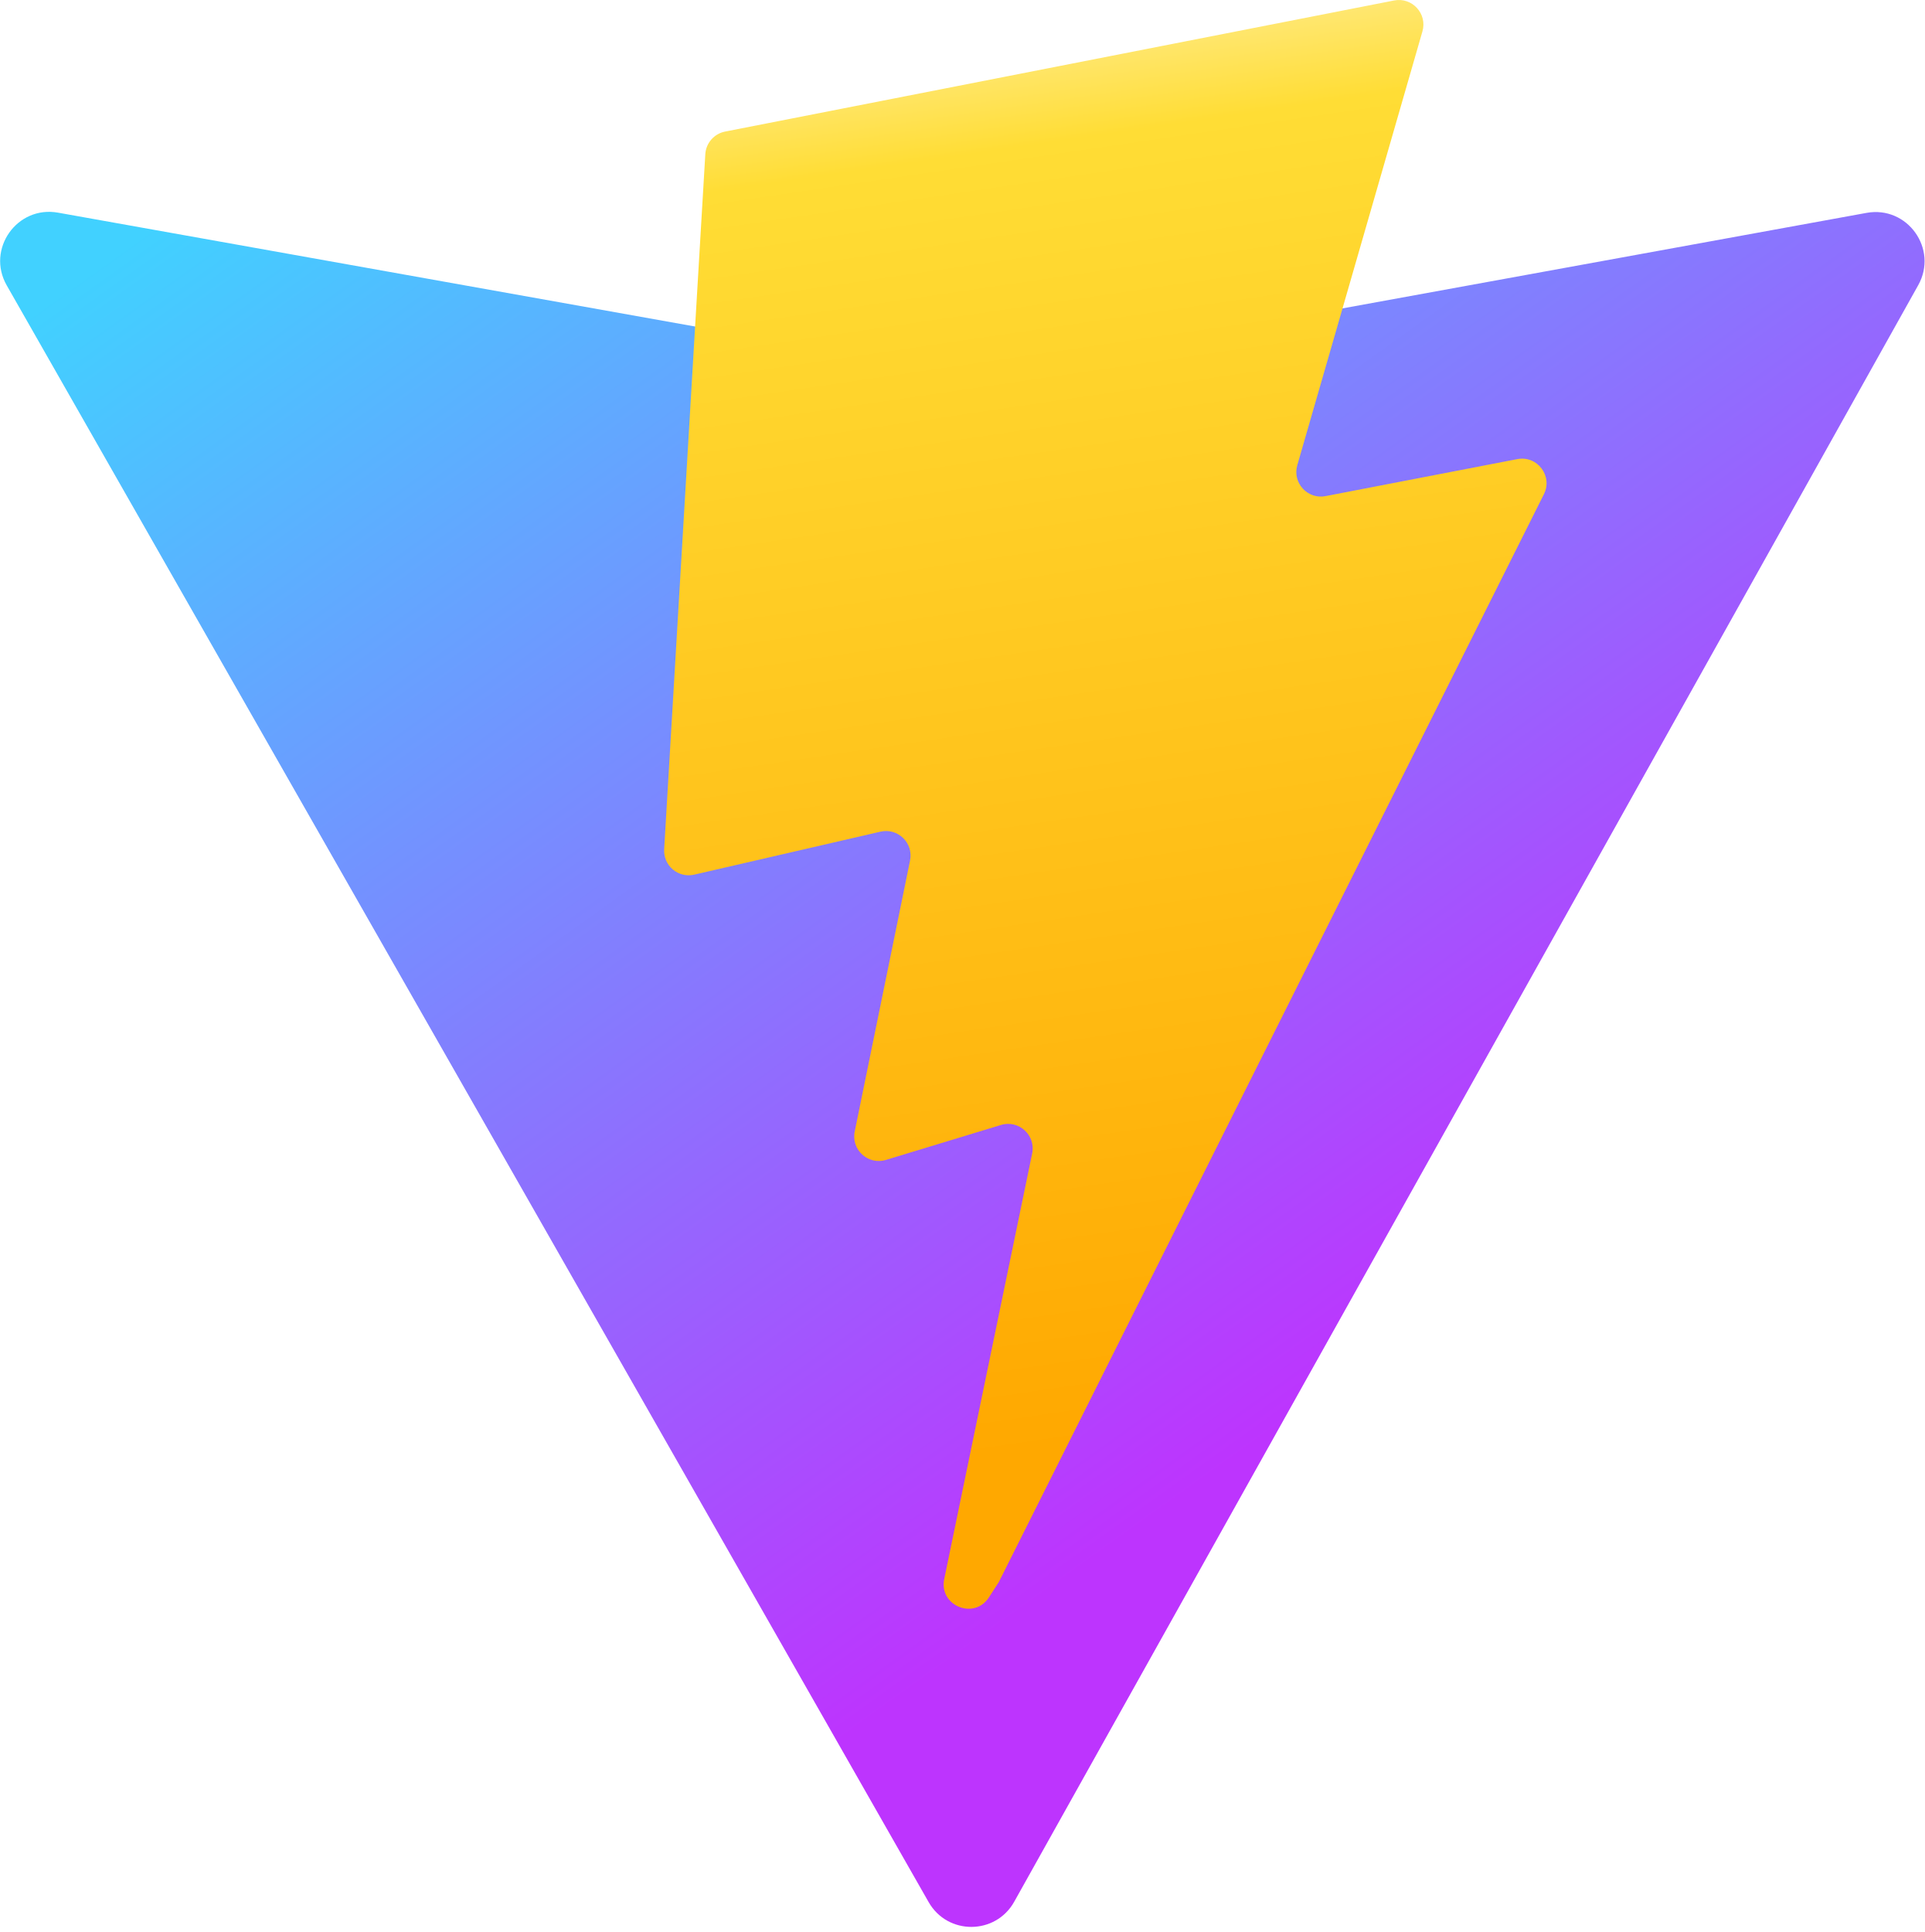
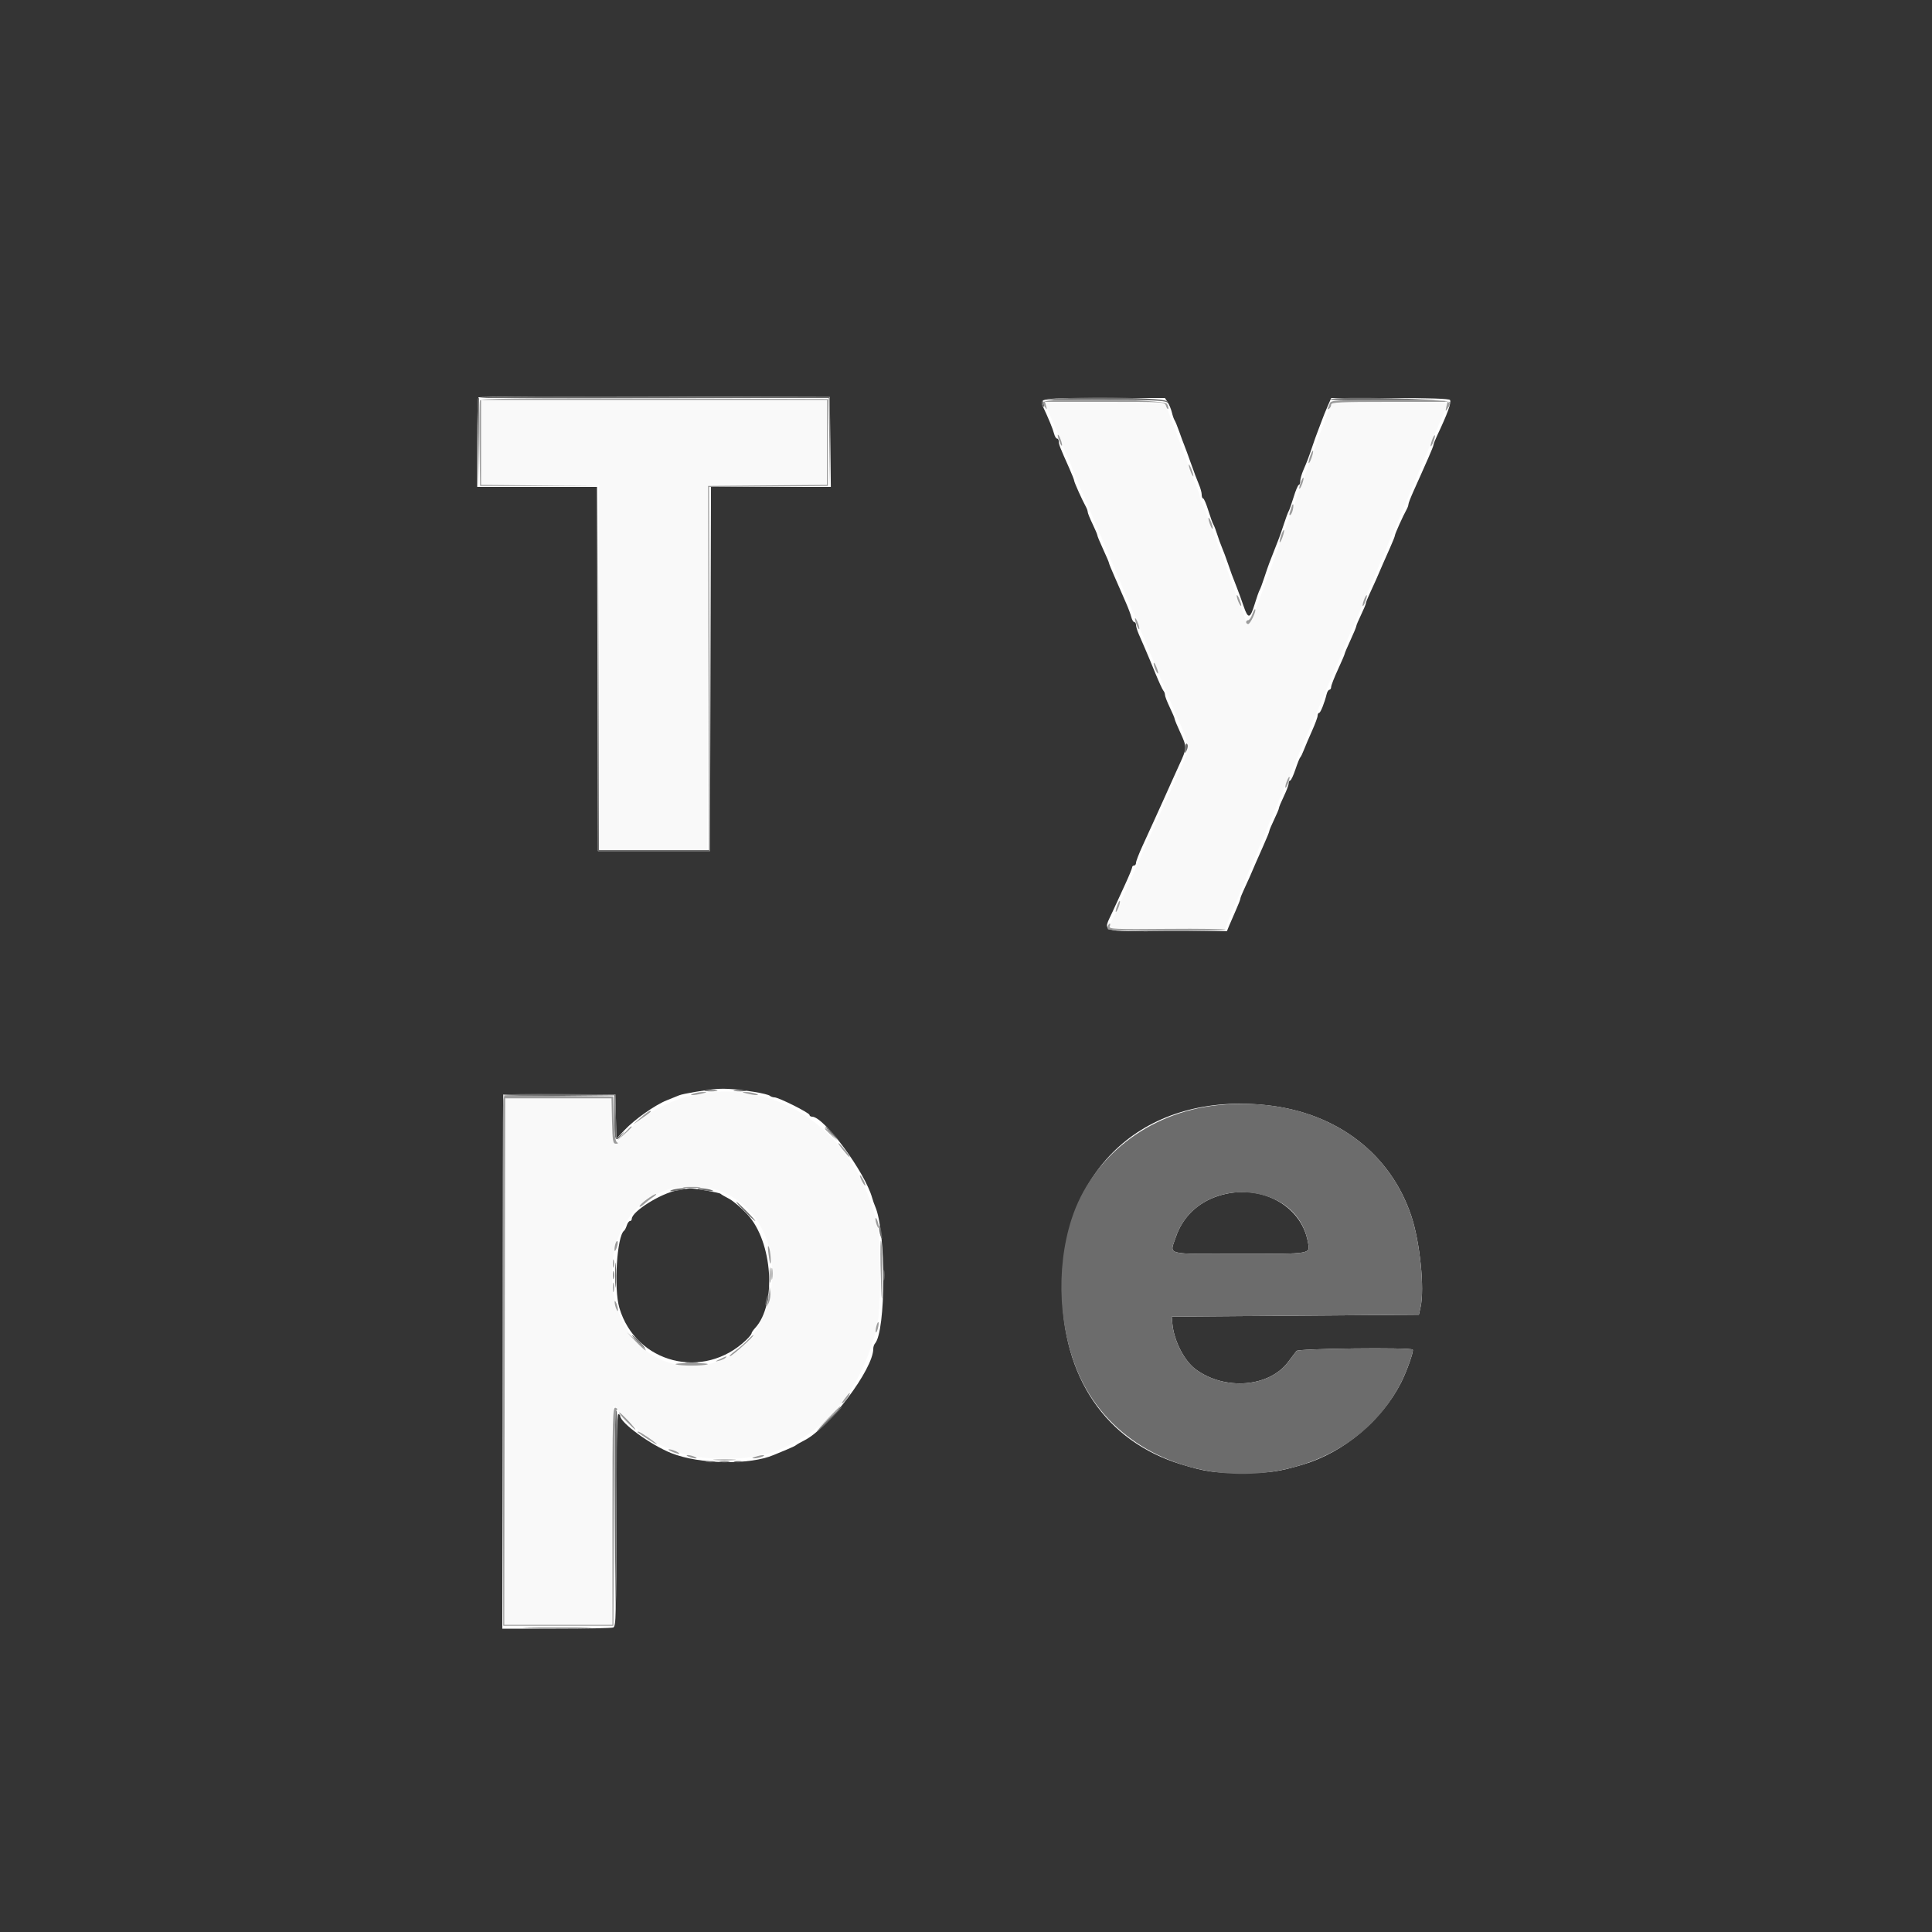
- <svg xmlns="http://www.w3.org/2000/svg" aria-hidden="true" role="img" class="iconify iconify--logos" width="31.88" height="32" preserveAspectRatio="xMidYMid meet" viewBox="0 0 256 257">
-   <defs>
-     <linearGradient id="IconifyId1813088fe1fbc01fb466" x1="-.828%" x2="57.636%" y1="7.652%" y2="78.411%">
-       <stop offset="0%" stop-color="#41D1FF" />
-       <stop offset="100%" stop-color="#BD34FE" />
-     </linearGradient>
-     <linearGradient id="IconifyId1813088fe1fbc01fb467" x1="43.376%" x2="50.316%" y1="2.242%" y2="89.03%">
-       <stop offset="0%" stop-color="#FFEA83" />
-       <stop offset="8.333%" stop-color="#FFDD35" />
-       <stop offset="100%" stop-color="#FFA800" />
-     </linearGradient>
-   </defs>
-   <path fill="url(#IconifyId1813088fe1fbc01fb466)" d="M255.153 37.938L134.897 252.976c-2.483 4.44-8.862 4.466-11.382.048L.875 37.958c-2.746-4.814 1.371-10.646 6.827-9.67l120.385 21.517a6.537 6.537 0 0 0 2.322-.004l117.867-21.483c5.438-.991 9.574 4.796 6.877 9.62Z" />
-   <path fill="url(#IconifyId1813088fe1fbc01fb467)" d="M185.432.063L96.44 17.501a3.268 3.268 0 0 0-2.634 3.014l-5.474 92.456a3.268 3.268 0 0 0 3.997 3.378l24.777-5.718c2.318-.535 4.413 1.507 3.936 3.838l-7.361 36.047c-.495 2.426 1.782 4.5 4.151 3.78l15.304-4.649c2.372-.72 4.652 1.36 4.15 3.788l-11.698 56.621c-.732 3.542 3.979 5.473 5.943 2.437l1.313-2.028l72.516-144.72c1.215-2.423-.88-5.186-3.54-4.672l-25.505 4.922c-2.396.462-4.435-1.77-3.759-4.114l16.646-57.705c.677-2.35-1.37-4.583-3.769-4.113Z" />
+ <svg xmlns="http://www.w3.org/2000/svg" id="svg" version="1.1" width="400" height="400" viewBox="0, 0, 400,400">
+   <g id="svgg">
+     <path id="path0" d="M99.600 91.600 L 99.600 100.400 111.798 100.400 L 123.996 100.400 124.098 138.100 L 124.200 175.800 135.298 175.906 L 146.396 176.013 146.498 138.306 L 146.600 100.600 158.900 100.494 L 171.200 100.388 171.200 91.594 L 171.200 82.800 135.400 82.800 L 99.600 82.800 99.600 91.600 M216.400 83.412 C 216.400 83.649,218.079 87.707,219.241 90.278 C 219.659 91.201,220.000 92.051,220.000 92.166 C 220.000 92.282,220.450 93.360,221.000 94.563 C 221.550 95.765,222.000 96.845,222.000 96.963 C 222.000 97.080,222.460 98.217,223.023 99.488 C 224.000 101.696,224.334 102.476,225.173 104.500 C 225.378 104.995,225.807 106.030,226.126 106.800 C 226.446 107.570,227.065 109.010,227.502 110.000 C 227.939 110.990,229.689 115.130,231.390 119.200 C 233.091 123.270,234.834 127.410,235.263 128.400 C 236.239 130.651,236.610 131.531,238.800 136.800 C 239.486 138.450,240.216 140.205,240.424 140.700 C 240.631 141.195,240.968 142.005,241.173 142.500 C 241.378 142.995,241.807 144.030,242.126 144.800 C 242.446 145.570,243.099 147.077,243.579 148.150 C 246.350 154.346,246.408 154.754,244.965 157.926 C 244.396 159.177,243.689 160.740,243.394 161.400 C 243.099 162.060,242.198 164.040,241.393 165.800 C 240.588 167.560,239.692 169.540,239.403 170.200 C 239.115 170.860,238.389 172.469,237.791 173.777 C 237.193 175.084,236.116 177.514,235.398 179.177 C 233.983 182.452,232.101 186.606,230.567 189.840 C 230.035 190.962,229.600 191.997,229.600 192.140 C 229.600 192.283,235.004 192.400,241.610 192.400 L 253.620 192.400 254.018 191.300 C 254.237 190.695,254.617 189.750,254.862 189.200 C 255.107 188.650,255.453 187.840,255.631 187.400 C 255.809 186.960,256.415 185.560,256.977 184.288 C 257.540 183.017,258.000 181.880,258.000 181.763 C 258.000 181.645,258.442 180.583,258.982 179.403 C 259.522 178.222,260.802 175.219,261.828 172.728 C 262.854 170.238,264.050 167.390,264.486 166.400 C 264.923 165.410,265.432 164.240,265.618 163.800 C 265.804 163.360,266.307 162.190,266.735 161.200 C 267.163 160.210,268.272 157.600,269.200 155.400 C 270.821 151.557,271.849 149.170,272.991 146.600 C 273.284 145.940,274.916 142.070,276.616 138.000 C 278.317 133.930,280.224 129.470,280.854 128.090 C 281.484 126.709,282.000 125.477,282.000 125.350 C 282.000 125.106,283.047 122.624,283.599 121.561 C 283.782 121.209,284.593 119.319,285.403 117.361 C 286.213 115.402,287.228 112.990,287.659 112.000 C 288.091 111.010,288.596 109.840,288.781 109.400 C 288.967 108.960,289.394 107.970,289.730 107.200 C 290.066 106.430,292.082 101.660,294.210 96.600 C 296.338 91.540,298.421 86.645,298.840 85.722 C 299.258 84.799,299.600 83.854,299.600 83.622 C 299.600 83.335,295.779 83.200,287.698 83.200 L 275.795 83.200 275.340 84.300 C 275.090 84.905,274.400 86.750,273.807 88.400 C 273.214 90.050,272.115 93.029,271.365 95.020 C 270.614 97.011,270.000 98.784,270.000 98.959 C 270.000 99.135,269.747 99.846,269.438 100.540 C 269.128 101.233,268.569 102.700,268.195 103.800 C 267.821 104.900,267.369 106.160,267.191 106.600 C 266.735 107.722,263.077 117.632,261.876 121.000 C 258.651 130.035,258.476 130.302,257.596 127.511 C 257.299 126.570,256.934 125.620,256.786 125.400 C 256.638 125.180,255.935 123.290,255.225 121.200 C 254.515 119.110,253.784 117.040,253.600 116.600 C 253.416 116.160,252.340 113.280,251.207 110.200 C 250.075 107.120,248.980 104.287,248.774 103.905 C 248.568 103.523,248.400 103.011,248.400 102.766 C 248.400 102.521,248.147 101.754,247.839 101.060 C 247.530 100.367,246.793 98.450,246.200 96.800 C 245.260 94.181,242.167 85.891,241.388 83.900 C 241.122 83.220,216.400 82.737,216.400 83.412 M143.987 226.615 C 138.408 227.729,132.581 231.008,129.400 234.823 C 127.011 237.688,126.843 237.517,126.713 232.100 L 126.600 227.400 115.600 227.400 L 104.600 227.400 104.499 281.900 L 104.397 336.400 115.595 336.400 L 126.793 336.400 126.897 313.700 L 127.000 291.000 129.200 293.337 C 131.610 295.897,135.409 298.717,137.600 299.573 C 138.370 299.874,139.540 300.336,140.200 300.601 C 144.972 302.512,154.965 302.508,160.200 300.594 C 171.175 296.581,178.586 287.460,181.646 274.200 C 182.394 270.959,182.404 257.111,181.661 253.800 C 177.347 234.576,161.475 223.123,143.987 226.615 M149.200 246.625 C 166.511 253.538,161.602 282.833,143.138 282.796 C 123.959 282.757,120.260 251.491,138.800 246.124 C 141.215 245.425,146.878 245.698,149.200 246.625 " stroke="none" fill="#f9f9f9" fill-rule="evenodd" />
+     <path id="path1" d="M0.000 200.000 L 0.000 400.000 200.000 400.000 L 400.000 400.000 400.000 200.000 L 400.000 0.000 200.000 0.000 L 0.000 0.000 0.000 200.000 M171.907 91.500 L 172.015 100.800 159.609 100.800 L 147.204 100.800 147.102 138.500 L 147.000 176.200 135.400 176.200 L 123.800 176.200 123.698 138.500 L 123.596 100.800 111.198 100.800 L 98.800 100.800 98.800 91.667 C 98.800 86.643,98.921 82.412,99.069 82.265 C 99.217 82.117,115.642 82.042,135.569 82.098 L 171.800 82.200 171.907 91.500 M241.764 83.300 C 242.084 83.795,242.473 84.740,242.628 85.400 C 242.783 86.060,243.034 86.780,243.186 87.000 C 243.338 87.220,243.777 88.300,244.162 89.400 C 244.547 90.500,245.014 91.760,245.199 92.200 C 245.384 92.640,246.012 94.350,246.593 96.000 C 247.174 97.650,247.909 99.591,248.225 100.314 C 248.541 101.036,248.800 101.981,248.800 102.414 C 248.800 102.846,248.935 103.200,249.100 103.200 C 249.265 103.200,249.748 104.325,250.173 105.700 C 250.599 107.075,251.070 108.380,251.221 108.600 C 251.372 108.820,251.720 109.720,251.995 110.600 C 252.270 111.480,252.726 112.740,253.009 113.400 C 253.293 114.060,253.831 115.500,254.205 116.600 C 254.895 118.631,255.019 118.964,256.133 121.800 C 256.479 122.680,257.082 124.345,257.475 125.500 C 258.398 128.220,258.832 128.143,259.761 125.097 C 260.180 123.723,260.638 122.420,260.779 122.200 C 260.920 121.980,261.357 120.810,261.751 119.600 C 262.146 118.390,262.611 117.040,262.786 116.600 C 262.961 116.160,263.417 114.990,263.800 114.000 C 264.183 113.010,264.639 111.840,264.814 111.400 C 264.989 110.960,265.454 109.610,265.849 108.400 C 266.243 107.190,266.680 106.020,266.821 105.800 C 266.962 105.580,267.420 104.277,267.839 102.903 C 268.257 101.530,268.735 100.405,268.900 100.403 C 269.065 100.402,269.200 100.046,269.200 99.614 C 269.200 99.181,269.495 98.146,269.855 97.314 C 270.673 95.426,270.945 94.707,271.789 92.200 C 272.159 91.100,272.610 89.840,272.791 89.400 C 272.971 88.960,273.346 87.970,273.623 87.200 C 273.900 86.430,274.462 85.035,274.873 84.100 L 275.620 82.400 287.786 82.400 C 295.928 82.400,300.040 82.540,300.215 82.824 C 300.532 83.337,299.687 85.665,297.547 90.175 C 297.136 91.041,296.800 91.892,296.800 92.064 C 296.800 92.237,296.336 93.418,295.770 94.689 C 295.203 95.960,294.503 97.540,294.214 98.200 C 293.924 98.860,293.218 100.440,292.644 101.711 C 292.070 102.982,291.600 104.199,291.600 104.416 C 291.600 104.633,291.425 105.123,291.210 105.505 C 290.491 106.787,288.800 110.546,288.800 110.864 C 288.800 111.037,288.331 112.218,287.759 113.489 C 287.186 114.760,286.566 116.160,286.380 116.600 C 285.476 118.748,284.230 121.557,283.553 122.975 C 283.139 123.841,282.800 124.697,282.800 124.877 C 282.800 125.057,282.350 126.137,281.800 127.277 C 281.250 128.417,280.800 129.483,280.800 129.647 C 280.800 129.810,280.260 131.111,279.600 132.537 C 278.940 133.963,278.400 135.235,278.400 135.363 C 278.400 135.491,277.770 136.961,277.000 138.628 C 276.230 140.295,275.600 141.915,275.600 142.229 C 275.600 142.543,275.441 142.800,275.247 142.800 C 275.052 142.800,274.793 143.205,274.671 143.700 C 274.210 145.569,273.393 147.600,273.102 147.600 C 272.936 147.600,272.800 147.857,272.800 148.172 C 272.800 148.487,272.287 149.882,271.660 151.272 C 271.034 152.662,270.279 154.430,269.983 155.200 C 269.687 155.970,269.338 156.690,269.207 156.800 C 269.076 156.910,268.624 158.035,268.202 159.300 C 267.780 160.565,267.292 161.600,267.117 161.600 C 266.943 161.600,266.800 161.871,266.800 162.202 C 266.800 162.533,266.350 163.737,265.800 164.877 C 265.250 166.017,264.800 167.097,264.800 167.277 C 264.800 167.457,264.350 168.537,263.800 169.677 C 263.250 170.817,262.800 171.883,262.800 172.047 C 262.800 172.210,262.249 173.572,261.575 175.072 C 260.901 176.572,260.199 178.160,260.015 178.600 C 259.245 180.445,258.247 182.701,257.547 184.175 C 257.136 185.041,256.800 185.892,256.800 186.064 C 256.800 186.237,256.375 187.328,255.856 188.489 C 255.336 189.650,254.710 191.095,254.464 191.700 L 254.017 192.800 241.609 192.800 C 227.332 192.800,228.325 193.160,230.362 188.728 C 231.002 187.338,232.172 184.792,232.962 183.071 C 233.753 181.350,234.400 179.775,234.400 179.571 C 234.400 179.367,234.580 179.200,234.800 179.200 C 235.020 179.200,235.200 178.943,235.200 178.629 C 235.200 178.315,235.807 176.740,236.549 175.129 C 237.291 173.518,238.304 171.300,238.802 170.200 C 239.299 169.100,240.238 167.030,240.888 165.600 C 241.538 164.170,242.346 162.370,242.684 161.600 C 243.021 160.830,243.714 159.300,244.224 158.200 C 245.735 154.940,245.744 154.641,244.423 151.786 C 243.750 150.333,243.200 149.010,243.200 148.847 C 243.200 148.683,242.750 147.617,242.200 146.477 C 241.650 145.337,241.200 144.169,241.200 143.882 C 241.200 143.595,241.046 143.189,240.857 142.980 C 240.669 142.771,239.926 141.160,239.208 139.400 C 238.490 137.640,237.549 135.390,237.118 134.400 C 236.688 133.410,236.080 132.009,235.768 131.286 C 235.455 130.564,235.200 129.709,235.200 129.386 C 235.200 129.064,235.040 128.800,234.843 128.800 C 234.647 128.800,234.369 128.330,234.225 127.756 C 234.081 127.182,233.593 125.877,233.141 124.856 C 232.690 123.835,232.168 122.640,231.983 122.200 C 231.797 121.760,231.185 120.360,230.623 119.088 C 230.060 117.817,229.600 116.676,229.600 116.553 C 229.600 116.430,229.060 115.163,228.400 113.737 C 227.740 112.311,227.200 111.010,227.200 110.847 C 227.200 110.683,226.750 109.617,226.200 108.477 C 225.650 107.337,225.200 106.221,225.200 105.997 C 225.200 105.772,225.025 105.277,224.810 104.895 C 224.091 103.613,222.400 99.854,222.400 99.536 C 222.400 99.363,221.935 98.182,221.366 96.911 C 219.489 92.715,219.200 91.979,219.200 91.386 C 219.200 91.064,219.040 90.800,218.843 90.800 C 218.647 90.800,218.369 90.330,218.225 89.756 C 217.991 88.823,217.071 86.589,215.913 84.138 C 215.114 82.448,215.466 82.400,228.614 82.400 L 241.182 82.400 241.764 83.300 M156.200 226.073 C 157.740 226.321,159.171 226.675,159.380 226.862 C 159.589 227.048,160.025 227.200,160.350 227.200 C 161.210 227.200,167.600 230.403,167.600 230.834 C 167.600 231.035,167.844 231.200,168.142 231.200 C 170.607 231.200,179.067 242.636,180.570 248.000 C 180.724 248.550,181.008 249.360,181.201 249.800 C 183.484 255.002,183.440 275.617,181.141 278.180 C 180.953 278.389,180.800 278.877,180.800 279.265 C 180.800 283.466,171.671 295.601,166.546 298.212 C 165.696 298.645,164.910 299.095,164.800 299.211 C 164.690 299.327,163.790 299.754,162.800 300.159 C 161.810 300.564,160.640 301.049,160.200 301.236 C 155.203 303.363,144.833 303.179,139.000 300.860 C 134.700 299.151,128.400 294.553,128.400 293.125 C 128.400 292.946,128.220 292.800,128.000 292.800 C 127.738 292.800,127.600 300.386,127.600 314.757 C 127.600 334.410,127.534 336.740,126.967 336.957 C 126.619 337.091,121.309 337.200,115.166 337.200 L 103.997 337.200 104.099 281.900 L 104.200 226.600 115.800 226.600 L 127.400 226.600 127.514 231.171 L 127.628 235.741 129.314 233.960 C 131.398 231.758,135.601 228.791,138.000 227.827 C 138.990 227.430,140.160 226.956,140.600 226.776 C 141.431 226.435,145.964 225.675,148.400 225.469 C 150.199 225.317,152.689 225.510,156.200 226.073 M262.316 228.823 C 276.836 230.406,287.921 238.922,292.205 251.786 C 293.987 257.135,294.966 266.769,294.118 270.600 L 293.764 272.200 268.182 272.400 L 242.600 272.600 242.721 274.000 C 243.025 277.528,245.161 281.733,247.542 283.494 C 253.573 287.953,262.807 287.213,266.705 281.959 C 267.423 280.992,268.195 279.975,268.421 279.700 C 268.841 279.189,291.989 278.922,292.489 279.423 C 292.757 279.690,291.245 283.960,290.062 286.278 C 286.065 294.113,278.202 300.694,269.859 303.186 C 264.749 304.712,262.932 304.968,257.200 304.968 C 251.467 304.968,249.582 304.703,244.600 303.194 C 228.947 298.453,219.883 285.098,219.896 266.800 C 219.915 241.631,237.270 226.094,262.316 228.823 M140.200 246.453 C 136.773 247.075,130.800 250.834,130.800 252.369 C 130.800 252.606,130.632 252.800,130.427 252.800 C 130.222 252.800,129.928 253.205,129.773 253.700 C 129.619 254.195,129.368 254.690,129.217 254.800 C 127.716 255.891,127.046 266.789,128.234 270.789 C 131.657 282.316,145.714 285.867,154.500 277.425 C 155.105 276.843,155.600 276.229,155.600 276.059 C 155.600 275.890,155.928 275.399,156.328 274.969 C 160.861 270.104,159.975 257.078,154.726 251.410 C 153.476 250.059,151.766 248.605,150.926 248.177 C 150.087 247.750,149.310 247.295,149.200 247.167 C 148.981 246.911,143.563 245.973,142.723 246.045 C 142.435 246.069,141.300 246.253,140.200 246.453 M252.271 247.587 C 247.985 248.957,244.832 252.003,243.445 256.114 C 242.159 259.928,240.932 259.601,256.500 259.594 C 271.951 259.587,271.266 259.708,270.774 257.074 C 269.330 249.343,260.671 244.903,252.271 247.587 " stroke="none" fill="#343434" fill-rule="evenodd" />
+     <path id="path2" d="M98.980 82.507 C 98.872 82.788,98.836 87.064,98.900 92.009 L 99.016 101.000 99.108 91.700 L 99.200 82.400 135.393 82.400 L 171.585 82.400 171.704 91.600 L 171.823 100.800 171.811 91.500 L 171.800 82.200 135.488 82.098 C 106.311 82.016,99.138 82.096,98.980 82.507 M215.734 83.027 C 215.602 83.372,215.688 83.848,215.925 84.085 C 216.232 84.392,216.291 84.270,216.131 83.658 L 215.907 82.800 228.473 82.800 C 237.961 82.800,241.177 82.923,241.601 83.300 C 242.078 83.725,242.082 83.696,241.632 83.100 C 240.864 82.086,216.122 82.016,215.734 83.027 M275.465 82.694 C 275.361 82.862,280.825 82.950,287.606 82.889 C 298.449 82.791,299.960 82.853,300.128 83.397 C 300.267 83.848,300.301 83.824,300.254 83.308 C 300.185 82.557,275.922 81.956,275.465 82.694 M123.797 138.400 L 123.800 176.200 135.400 176.200 L 147.000 176.200 147.003 138.500 L 147.006 100.800 146.901 138.400 L 146.796 176.000 135.400 176.000 L 124.004 176.000 123.899 138.300 L 123.794 100.600 123.797 138.400 M245.356 154.922 C 245.314 156.112,245.340 156.137,245.723 155.287 C 245.972 154.733,245.990 154.230,245.767 154.009 C 245.545 153.787,245.382 154.148,245.356 154.922 M146.100 225.887 C 146.705 225.978,147.695 225.978,148.300 225.887 C 148.905 225.795,148.410 225.720,147.200 225.720 C 145.990 225.720,145.495 225.795,146.100 225.887 M152.100 225.887 C 152.705 225.978,153.695 225.978,154.300 225.887 C 154.905 225.795,154.410 225.720,153.200 225.720 C 151.990 225.720,151.495 225.795,152.100 225.887 M104.265 226.694 C 104.161 226.862,109.279 226.950,115.638 226.888 L 127.200 226.776 127.200 231.388 C 127.200 236.180,127.364 236.604,128.638 235.100 L 129.400 234.200 128.514 234.950 L 127.627 235.699 127.514 231.150 L 127.400 226.600 115.927 226.494 C 109.617 226.436,104.369 226.526,104.265 226.694 M251.994 228.826 C 237.774 230.338,226.017 239.534,221.856 252.400 C 218.480 262.840,219.209 275.821,223.703 285.300 C 236.035 311.307,276.986 311.911,290.062 286.278 C 291.245 283.960,292.757 279.690,292.489 279.423 C 291.989 278.922,268.841 279.189,268.421 279.700 C 268.195 279.975,267.423 280.992,266.705 281.959 C 262.807 287.213,253.573 287.953,247.542 283.494 C 245.161 281.733,243.025 277.528,242.721 274.000 L 242.600 272.600 268.182 272.400 L 293.764 272.200 294.118 270.600 C 294.966 266.769,293.987 257.135,292.205 251.786 C 286.867 235.755,271.163 226.788,251.994 228.826 M172.000 234.600 C 172.746 235.370,173.447 236.000,173.557 236.000 C 173.667 236.000,173.146 235.370,172.400 234.600 C 171.654 233.830,170.953 233.200,170.843 233.200 C 170.733 233.200,171.254 233.830,172.000 234.600 M139.000 246.410 C 138.466 246.647,138.798 246.686,140.000 246.527 C 140.990 246.396,141.875 246.224,141.967 246.144 C 142.314 245.843,139.764 246.072,139.000 246.410 M144.433 246.144 C 144.525 246.224,145.410 246.396,146.400 246.527 C 147.602 246.686,147.934 246.647,147.400 246.410 C 146.636 246.072,144.086 245.843,144.433 246.144 M261.316 247.395 C 266.469 248.737,269.866 252.214,270.774 257.074 C 271.266 259.708,271.951 259.587,256.500 259.594 C 240.932 259.601,242.159 259.928,243.445 256.114 C 245.812 249.095,253.480 245.354,261.316 247.395 M154.200 250.800 C 155.283 251.900,156.260 252.800,156.370 252.800 C 156.480 252.800,155.683 251.900,154.600 250.800 C 153.517 249.700,152.540 248.800,152.430 248.800 C 152.320 248.800,153.117 249.700,154.200 250.800 M182.028 254.433 C 182.044 254.965,182.219 255.760,182.419 256.200 C 182.671 256.758,182.707 256.515,182.538 255.400 C 182.255 253.543,181.987 253.036,182.028 254.433 M127.348 264.000 C 127.348 266.310,127.414 267.255,127.495 266.100 C 127.576 264.945,127.576 263.055,127.495 261.900 C 127.414 260.745,127.348 261.690,127.348 264.000 M182.909 264.000 C 182.909 264.990,182.987 265.395,183.082 264.900 C 183.178 264.405,183.178 263.595,183.082 263.100 C 182.987 262.605,182.909 263.010,182.909 264.000 M158.629 269.029 C 158.481 269.615,158.438 270.172,158.532 270.266 C 158.627 270.360,158.824 269.958,158.971 269.371 C 159.119 268.785,159.162 268.228,159.068 268.134 C 158.973 268.040,158.776 268.442,158.629 269.029 M132.000 277.800 C 132.746 278.570,133.447 279.200,133.557 279.200 C 133.667 279.200,133.146 278.570,132.400 277.800 C 131.654 277.030,130.953 276.400,130.843 276.400 C 130.733 276.400,131.254 277.030,132.000 277.800 M142.100 282.287 C 142.705 282.378,143.695 282.378,144.300 282.287 C 144.905 282.195,144.410 282.120,143.200 282.120 C 141.990 282.120,141.495 282.195,142.100 282.287 M171.544 293.807 C 170.083 295.233,169.008 296.400,169.155 296.400 C 169.303 296.400,170.583 295.230,172.000 293.800 C 173.417 292.370,174.492 291.203,174.388 291.207 C 174.285 291.211,173.005 292.381,171.544 293.807 M127.467 292.267 C 127.320 292.413,127.242 302.538,127.293 314.767 L 127.387 337.000 127.593 314.600 C 127.821 289.885,127.833 291.901,127.467 292.267 M146.305 302.683 C 146.802 302.779,147.522 302.775,147.905 302.675 C 148.287 302.575,147.880 302.496,147.000 302.501 C 146.120 302.505,145.807 302.587,146.305 302.683 M152.100 302.676 C 152.485 302.776,153.115 302.776,153.500 302.676 C 153.885 302.575,153.570 302.493,152.800 302.493 C 152.030 302.493,151.715 302.575,152.100 302.676 M109.724 337.099 C 112.983 337.167,118.203 337.166,121.324 337.099 C 124.446 337.031,121.780 336.976,115.400 336.977 C 109.020 336.977,106.466 337.032,109.724 337.099 " stroke="none" fill="#6c6c6c" fill-rule="evenodd" />
+     <path id="path3" d="M159.328 264.000 C 159.328 265.430,159.401 266.015,159.489 265.300 C 159.578 264.585,159.578 263.415,159.489 262.700 C 159.401 261.985,159.328 262.570,159.328 264.000 M126.893 264.000 C 126.893 264.770,126.975 265.085,127.076 264.700 C 127.176 264.315,127.176 263.685,127.076 263.300 C 126.975 262.915,126.893 263.230,126.893 264.000 M149.100 302.682 C 149.595 302.778,150.405 302.778,150.900 302.682 C 151.395 302.587,150.990 302.509,150.000 302.509 C 149.010 302.509,148.605 302.587,149.100 302.682 " stroke="none" fill="#848484" fill-rule="evenodd" />
+     <path id="path4" d="M99.380 82.908 C 99.272 83.189,99.232 87.285,99.292 92.010 L 99.400 100.600 111.800 100.609 L 124.200 100.618 111.900 100.503 L 99.600 100.388 99.600 91.594 L 99.600 82.800 135.400 82.800 L 171.200 82.800 171.200 91.594 L 171.200 100.388 158.900 100.494 L 146.600 100.600 146.597 138.300 L 146.594 176.000 146.699 138.406 L 146.804 100.812 159.102 100.706 L 171.400 100.600 171.400 91.600 L 171.400 82.600 135.488 82.498 C 106.604 82.416,99.538 82.496,99.380 82.908 M216.006 83.300 C 216.009 83.575,216.201 84.070,216.432 84.400 C 216.761 84.870,216.797 84.805,216.599 84.100 L 216.346 83.200 228.746 83.200 C 240.945 83.200,241.150 83.213,241.410 84.030 C 241.554 84.487,241.761 84.772,241.869 84.664 C 241.977 84.557,241.864 84.093,241.618 83.634 C 241.070 82.611,215.994 82.283,216.006 83.300 M275.326 83.500 C 275.189 83.885,274.987 84.363,274.877 84.562 C 274.766 84.761,274.884 84.795,275.138 84.638 C 275.392 84.481,275.600 84.093,275.600 83.776 C 275.600 83.287,277.424 83.200,287.643 83.200 L 299.687 83.200 299.431 84.300 C 299.242 85.116,299.280 85.245,299.582 84.800 C 300.933 82.803,300.916 82.800,287.787 82.800 C 276.518 82.800,275.556 82.854,275.326 83.500 M219.267 91.220 C 219.501 91.892,219.767 92.367,219.857 92.276 C 220.056 92.078,219.301 90.000,219.031 90.000 C 218.927 90.000,219.033 90.549,219.267 91.220 M296.467 91.180 C 296.233 91.851,296.127 92.400,296.231 92.400 C 296.501 92.400,297.256 90.322,297.057 90.124 C 296.967 90.033,296.701 90.508,296.467 91.180 M271.244 94.444 C 270.998 95.151,270.866 95.800,270.952 95.885 C 271.038 95.971,271.309 95.462,271.556 94.756 C 271.802 94.049,271.934 93.400,271.848 93.315 C 271.762 93.229,271.491 93.738,271.244 94.444 M246.229 96.800 C 246.376 97.350,246.664 98.070,246.867 98.400 C 247.125 98.817,247.157 98.695,246.971 98.000 C 246.824 97.450,246.536 96.730,246.333 96.400 C 246.075 95.983,246.043 96.105,246.229 96.800 M269.267 99.980 C 269.033 100.651,268.927 101.200,269.031 101.200 C 269.301 101.200,270.056 99.122,269.857 98.924 C 269.767 98.833,269.501 99.308,269.267 99.980 M267.387 105.000 C 267.284 105.330,267.112 105.879,267.005 106.221 C 266.897 106.562,266.966 106.745,267.157 106.627 C 267.348 106.509,267.591 105.959,267.697 105.406 C 267.906 104.313,267.690 104.030,267.387 105.000 M250.467 108.420 C 250.701 109.092,250.967 109.567,251.057 109.476 C 251.256 109.278,250.501 107.200,250.231 107.200 C 250.127 107.200,250.233 107.749,250.467 108.420 M265.244 110.844 C 264.998 111.551,264.866 112.200,264.952 112.285 C 265.038 112.371,265.309 111.862,265.556 111.156 C 265.802 110.449,265.934 109.800,265.848 109.715 C 265.762 109.629,265.491 110.138,265.244 110.844 M256.218 124.100 C 256.368 124.595,256.655 125.176,256.856 125.391 C 257.057 125.606,257.019 125.201,256.772 124.491 C 256.265 123.038,255.797 122.708,256.218 124.100 M282.379 124.255 C 282.158 124.836,282.052 125.385,282.143 125.476 C 282.233 125.567,282.499 125.092,282.733 124.420 C 283.253 122.928,282.939 122.782,282.379 124.255 M259.267 127.180 C 259.033 127.851,258.652 128.400,258.421 128.400 C 258.189 128.400,258.000 128.580,258.000 128.800 C 258.000 129.020,258.189 129.200,258.420 129.200 C 258.865 129.200,260.172 126.438,259.870 126.136 C 259.772 126.039,259.501 126.508,259.267 127.180 M235.267 129.220 C 235.501 129.892,235.767 130.367,235.857 130.276 C 236.056 130.078,235.301 128.000,235.031 128.000 C 234.927 128.000,235.033 128.549,235.267 129.220 M239.018 138.100 C 239.168 138.595,239.455 139.176,239.656 139.391 C 239.857 139.606,239.819 139.201,239.572 138.491 C 239.065 137.038,238.597 136.708,239.018 138.100 M266.379 161.855 C 266.158 162.436,266.052 162.985,266.143 163.076 C 266.233 163.167,266.499 162.692,266.733 162.020 C 267.253 160.528,266.939 160.382,266.379 161.855 M231.267 187.580 C 231.033 188.251,230.927 188.800,231.031 188.800 C 231.301 188.800,232.056 186.722,231.857 186.524 C 231.767 186.433,231.501 186.908,231.267 187.580 M229.400 191.600 C 229.264 191.820,229.264 192.180,229.400 192.400 C 229.690 192.870,253.449 192.967,253.738 192.500 C 253.841 192.335,248.430 192.250,241.715 192.311 C 230.895 192.410,229.532 192.353,229.740 191.811 C 230.004 191.125,229.779 190.986,229.400 191.600 M143.600 226.400 C 142.256 226.831,143.708 226.831,145.400 226.400 C 146.478 226.126,146.498 226.094,145.600 226.087 C 145.050 226.083,144.150 226.224,143.600 226.400 M154.600 226.400 C 156.292 226.831,157.744 226.831,156.400 226.400 C 155.850 226.224,154.950 226.083,154.400 226.087 C 153.502 226.094,153.522 226.126,154.600 226.400 M104.200 227.694 C 104.079 228.192,104.030 252.900,104.090 282.600 L 104.200 336.600 115.600 336.600 L 127.000 336.600 127.103 314.421 C 127.175 299.137,127.341 292.160,127.637 291.977 C 127.911 291.808,127.837 291.623,127.434 291.468 C 126.860 291.248,126.800 293.368,126.800 313.813 L 126.800 336.400 115.599 336.400 L 104.397 336.400 104.499 281.900 L 104.600 227.400 115.600 227.400 L 126.600 227.400 126.713 232.100 C 126.812 236.236,126.908 236.799,127.513 236.794 C 127.990 236.790,128.051 236.693,127.714 236.479 C 127.390 236.273,127.190 234.636,127.114 231.585 L 127.000 227.000 115.709 226.894 L 104.418 226.788 104.200 227.694 M132.600 231.437 L 131.000 232.861 132.600 231.753 C 134.727 230.279,135.045 229.999,134.580 230.006 C 134.371 230.009,133.480 230.653,132.600 231.437 M129.178 234.700 L 127.800 236.200 129.300 234.822 C 130.696 233.538,130.984 233.200,130.678 233.200 C 130.612 233.200,129.937 233.875,129.178 234.700 M170.800 233.725 C 170.800 233.794,171.385 234.379,172.100 235.025 L 173.400 236.200 172.225 234.900 C 171.130 233.688,170.800 233.416,170.800 233.725 M174.383 237.900 C 175.126 238.835,175.806 239.600,175.894 239.600 C 176.177 239.600,174.463 237.349,173.735 236.764 C 173.348 236.454,173.640 236.965,174.383 237.900 M178.028 243.400 C 178.028 243.620,178.286 244.250,178.600 244.800 C 178.914 245.350,179.172 245.620,179.172 245.400 C 179.172 245.180,178.914 244.550,178.600 244.000 C 178.286 243.450,178.028 243.180,178.028 243.400 M141.700 245.891 C 142.525 245.978,143.875 245.978,144.700 245.891 C 145.525 245.805,144.850 245.734,143.200 245.734 C 141.550 245.734,140.875 245.805,141.700 245.891 M133.910 248.315 C 133.091 248.912,132.416 249.566,132.410 249.770 C 132.405 249.973,132.805 249.776,133.300 249.332 C 133.795 248.888,134.645 248.227,135.189 247.862 C 135.733 247.498,136.003 247.207,135.789 247.215 C 135.575 247.223,134.730 247.718,133.910 248.315 M181.256 252.400 C 181.256 252.730,181.411 253.360,181.600 253.800 C 181.817 254.304,181.944 254.378,181.944 254.000 C 181.944 253.670,181.789 253.040,181.600 252.600 C 181.383 252.096,181.256 252.022,181.256 252.400 M182.305 262.000 C 182.481 270.196,182.689 271.255,182.698 264.000 C 182.702 260.810,182.585 257.660,182.439 257.000 C 182.292 256.340,182.232 258.590,182.305 262.000 M127.473 257.353 C 127.323 257.745,127.211 258.366,127.225 258.733 C 127.242 259.175,127.381 259.074,127.637 258.434 C 127.849 257.903,127.961 257.282,127.885 257.054 C 127.809 256.827,127.624 256.961,127.473 257.353 M159.082 259.400 C 159.209 260.500,159.377 261.475,159.456 261.567 C 159.755 261.914,159.528 258.964,159.197 258.200 C 158.974 257.685,158.933 258.113,159.082 259.400 M126.893 261.600 C 126.893 262.370,126.975 262.685,127.076 262.300 C 127.176 261.915,127.176 261.285,127.076 260.900 C 126.975 260.515,126.893 260.830,126.893 261.600 M159.714 263.800 C 159.717 264.900,159.795 265.303,159.887 264.695 C 159.979 264.086,159.977 263.186,159.882 262.695 C 159.787 262.203,159.711 262.700,159.714 263.800 M126.901 266.600 C 126.905 267.480,126.987 267.793,127.083 267.295 C 127.179 266.798,127.175 266.078,127.075 265.695 C 126.975 265.313,126.896 265.720,126.901 266.600 M159.259 267.400 C 159.220 268.060,159.096 269.050,158.983 269.600 L 158.777 270.600 159.208 269.614 C 159.444 269.072,159.568 268.082,159.483 267.414 L 159.328 266.200 159.259 267.400 M127.256 269.600 C 127.256 269.930,127.411 270.560,127.600 271.000 C 127.817 271.504,127.944 271.578,127.944 271.200 C 127.944 270.870,127.789 270.240,127.600 269.800 C 127.383 269.296,127.256 269.222,127.256 269.600 M181.429 274.629 C 181.281 275.215,181.238 275.772,181.332 275.866 C 181.427 275.960,181.624 275.558,181.771 274.971 C 181.919 274.385,181.962 273.828,181.868 273.734 C 181.773 273.640,181.576 274.042,181.429 274.629 M131.686 277.801 C 132.723 278.879,133.633 279.680,133.707 279.581 C 133.781 279.481,132.933 278.599,131.821 277.620 L 129.800 275.840 131.686 277.801 M154.770 277.454 C 154.236 278.034,153.098 279.024,152.240 279.654 C 151.382 280.284,150.879 280.800,151.121 280.800 C 151.571 280.800,156.390 276.441,155.970 276.415 C 155.843 276.407,155.303 276.874,154.770 277.454 M149.000 281.414 C 147.995 281.898,147.963 281.953,148.800 281.751 C 149.350 281.619,149.971 281.350,150.180 281.155 C 150.698 280.671,150.414 280.733,149.000 281.414 M139.915 282.472 C 140.292 282.621,141.770 282.744,143.200 282.744 C 144.630 282.744,146.108 282.621,146.485 282.472 C 146.862 282.322,145.384 282.200,143.200 282.200 C 141.016 282.200,139.538 282.322,139.915 282.472 M174.799 289.700 C 174.210 290.504,174.113 290.784,174.545 290.433 C 175.201 289.900,176.193 288.400,175.889 288.400 C 175.813 288.400,175.322 288.985,174.799 289.700 M171.387 293.700 L 169.000 296.200 171.500 293.813 C 173.822 291.595,174.183 291.200,173.887 291.200 C 173.826 291.200,172.701 292.325,171.387 293.700 M129.600 294.200 C 130.572 295.190,131.442 296.000,131.535 296.000 C 131.873 296.000,128.589 292.474,128.217 292.438 C 128.006 292.417,128.628 293.210,129.600 294.200 M132.033 296.535 C 132.893 297.233,136.000 299.193,136.000 299.038 C 136.000 298.776,132.543 296.400,132.161 296.400 C 131.999 296.400,131.942 296.461,132.033 296.535 M138.400 300.134 C 138.400 300.237,138.981 300.524,139.691 300.772 C 140.401 301.019,140.806 301.057,140.591 300.856 C 140.135 300.429,138.400 299.858,138.400 300.134 M142.600 301.600 C 143.040 301.789,143.670 301.944,144.000 301.944 C 144.378 301.944,144.304 301.817,143.800 301.600 C 143.360 301.411,142.730 301.256,142.400 301.256 C 142.022 301.256,142.096 301.383,142.600 301.600 M156.400 301.600 C 155.596 301.857,155.557 301.923,156.200 301.932 C 156.640 301.938,157.360 301.789,157.800 301.600 C 158.819 301.162,157.768 301.162,156.400 301.600 M148.100 302.294 C 149.145 302.376,150.855 302.376,151.900 302.294 C 152.945 302.212,152.090 302.144,150.000 302.144 C 147.910 302.144,147.055 302.212,148.100 302.294 " stroke="none" fill="#9c9c9c" fill-rule="evenodd" />
+   </g>
</svg>
